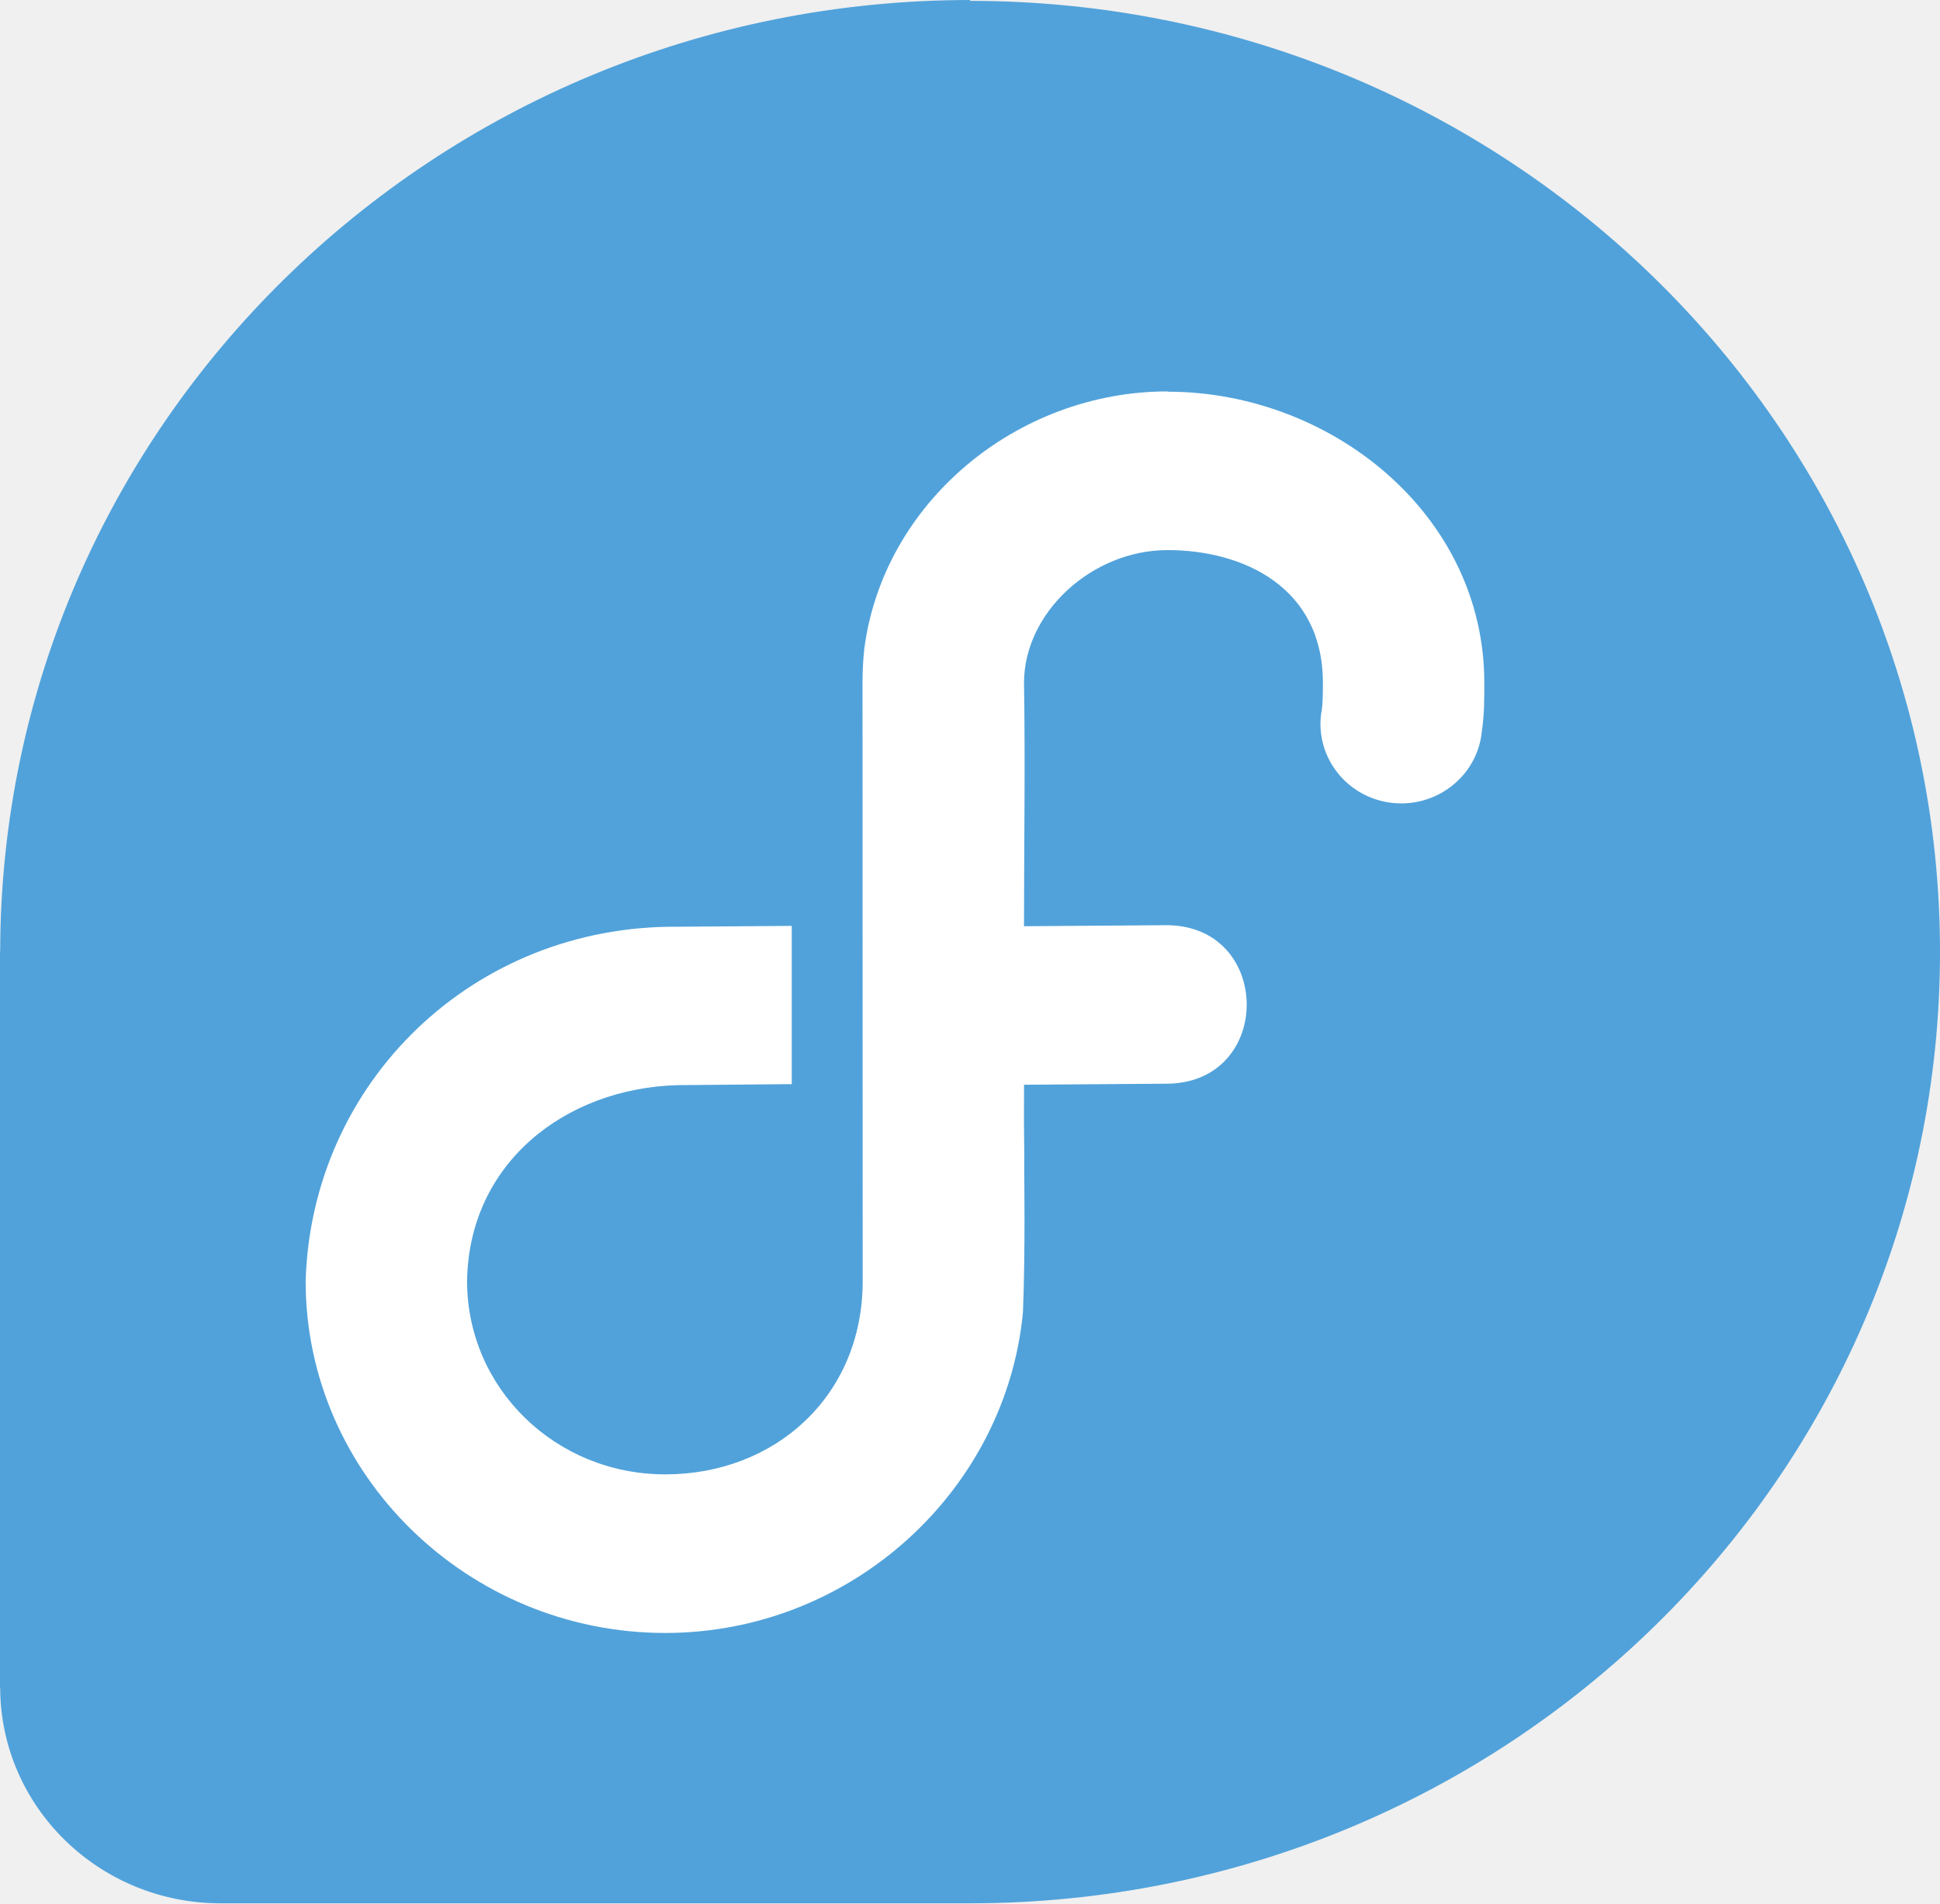
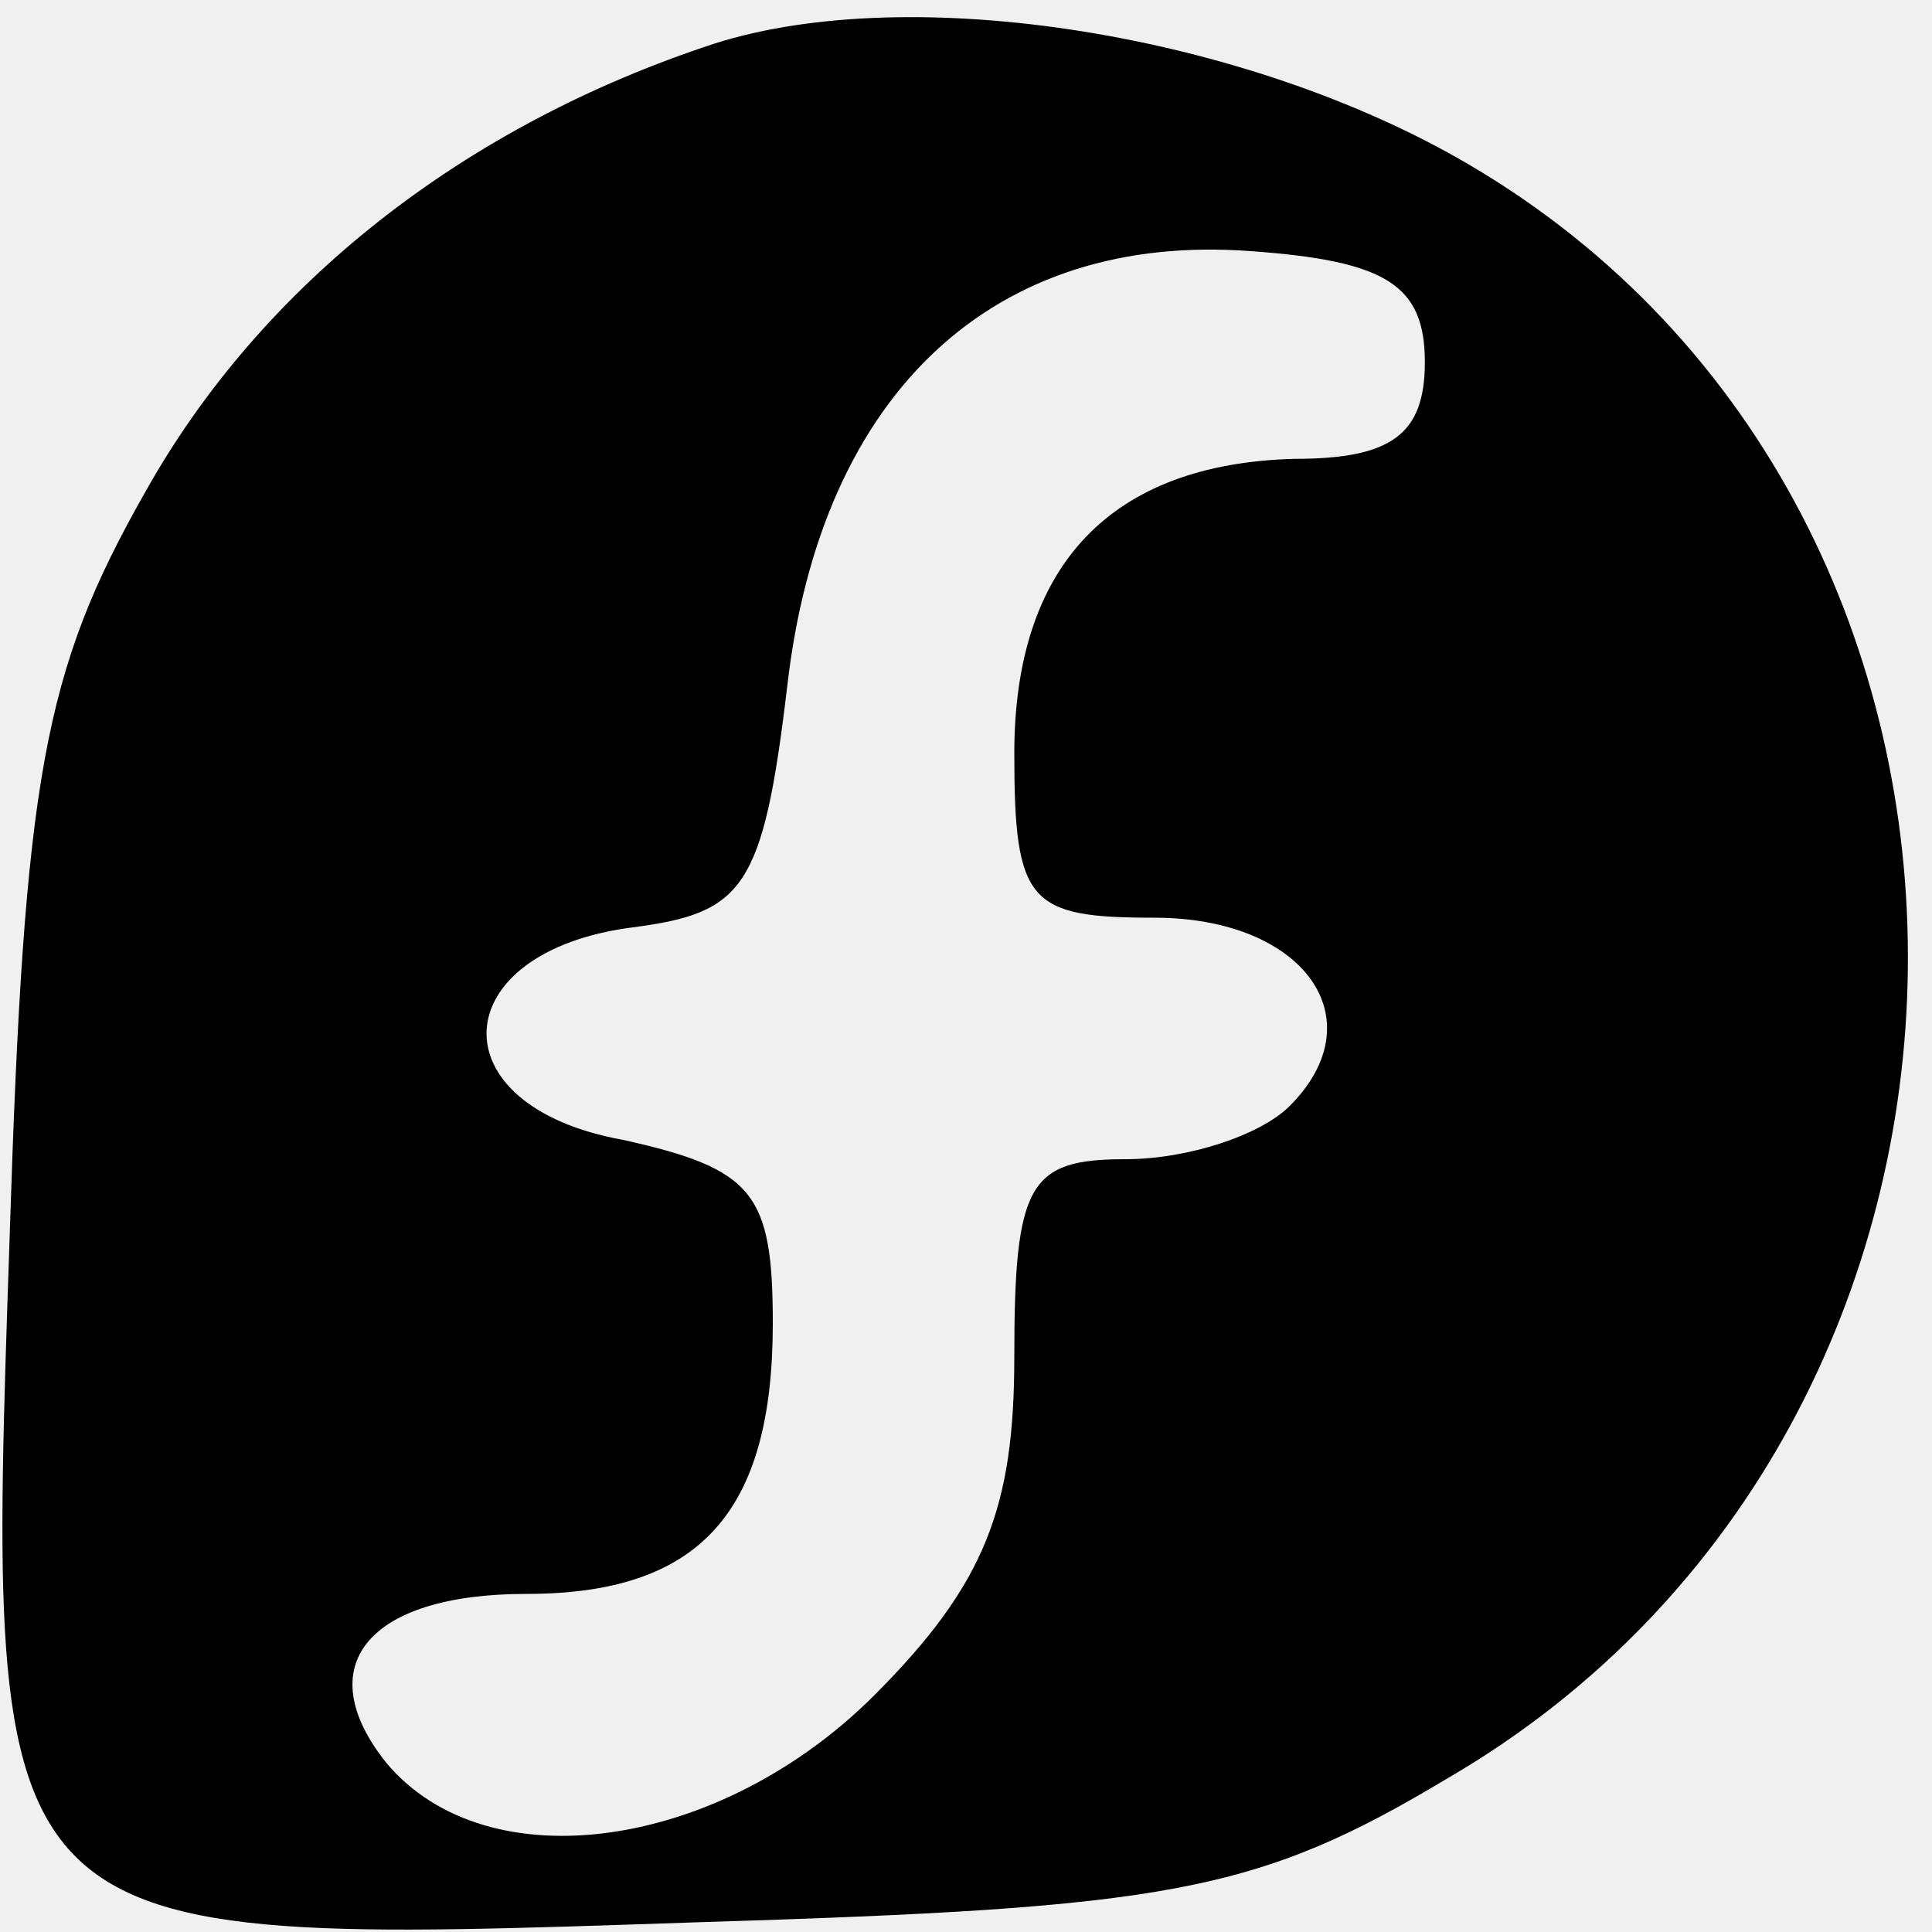
- <svg xmlns="http://www.w3.org/2000/svg" width="512.041" height="502.439" viewBox="0 0 135.478 132.937" version="1.1">
-   <g>
-     <path fill="#51A2DA" d="M 67.775,0 C 30.367,0 0.079,29.732 0.013,66.439 H 0 v 51.43 h 0.013 c 0.017,8.325 6.902,15.068 15.392,15.068 h 52.377 c 37.415,-0.024 67.696,-29.752 67.696,-66.439 5e-5,-36.707 -30.321,-66.439 -67.762,-66.439 z" />
-     <path fill="#FFFFFF" d="m 81.546,27.338 c -10.568,0 -19.903,7.802 -21.196,18.039 -0.087,0.857 -0.112,1.475 -0.117,2.252 l 0.012,41.855 c 0,8.029 -6.128,13.493 -13.784,13.493 -7.667,0 -13.844,-6.009 -13.844,-13.506 0.126,-8.231 6.843,-13.451 14.678,-13.678 h 0.042 l 7.954,-0.072 V 64.669 l -7.954,0.059 c -14.261,-0.126 -25.58,10.826 -25.993,24.749 0,13.539 11.342,24.577 25.113,24.577 12.99,0 23.8,-9.952 24.981,-22.406 0.17,-4.239 0.087,-9.834 0.087,-9.834 0.024,-2.304 -0.036,-1.476 -0.012,-6.05 l 9.867,-0.072 c 7.634,0.053 7.549,-11.226 -0.088,-11.071 l -9.781,0.071 c 0,-5.678 0.091,-11.32 0,-17.007 0.007,-4.918 4.756,-9.264 10.026,-9.264 5.271,0 10.846,2.58 10.846,9.264 0,0.955 -0.019,1.511 -0.073,1.864 -0.588,3.1 1.571,6.062 4.752,6.509 3.181,0.442 6.102,-1.811 6.417,-4.946 0.183,-1.239 0.176,-2.333 0.176,-3.426 0,-11.786 -10.74,-20.329 -22.115,-20.329 z" />
+ <svg xmlns="http://www.w3.org/2000/svg" version="1.0" width="40pt" height="40pt" viewBox="0 0 40 40" preserveAspectRatio="xMidYMid meet">
+   <g transform="translate(0,40) scale(0.1,-0.1)" fill="#000000" stroke="none">
+     <path d="M148 391 c-52 -17 -94 -50 -118 -93 -21 -37 -25 -59 -28 -154 -5 -148 -6 -147 142 -142 98 3 116 6 156 30 125 73 127 262 4 334 -46 27 -115 38 -156 25z m147 -66 c0 -15 -7 -20 -27 -20 -38 -1 -58 -22 -58 -61 0 -31 3 -34 29 -34 31 0 46 -21 28 -39 -6 -6 -21 -11 -34 -11 -20 0 -23 -5 -23 -41 0 -31 -6 -47 -29 -70 -32 -32 -80 -39 -101 -14 -16 20 -4 35 29 35 36 0 51 17 51 56 0 27 -4 32 -31 38 -39 7 -37 39 2 44 23 3 27 8 32 50 7 61 43 94 96 90 28 -2 36 -7 36 -23z" />
  </g>
</svg>
